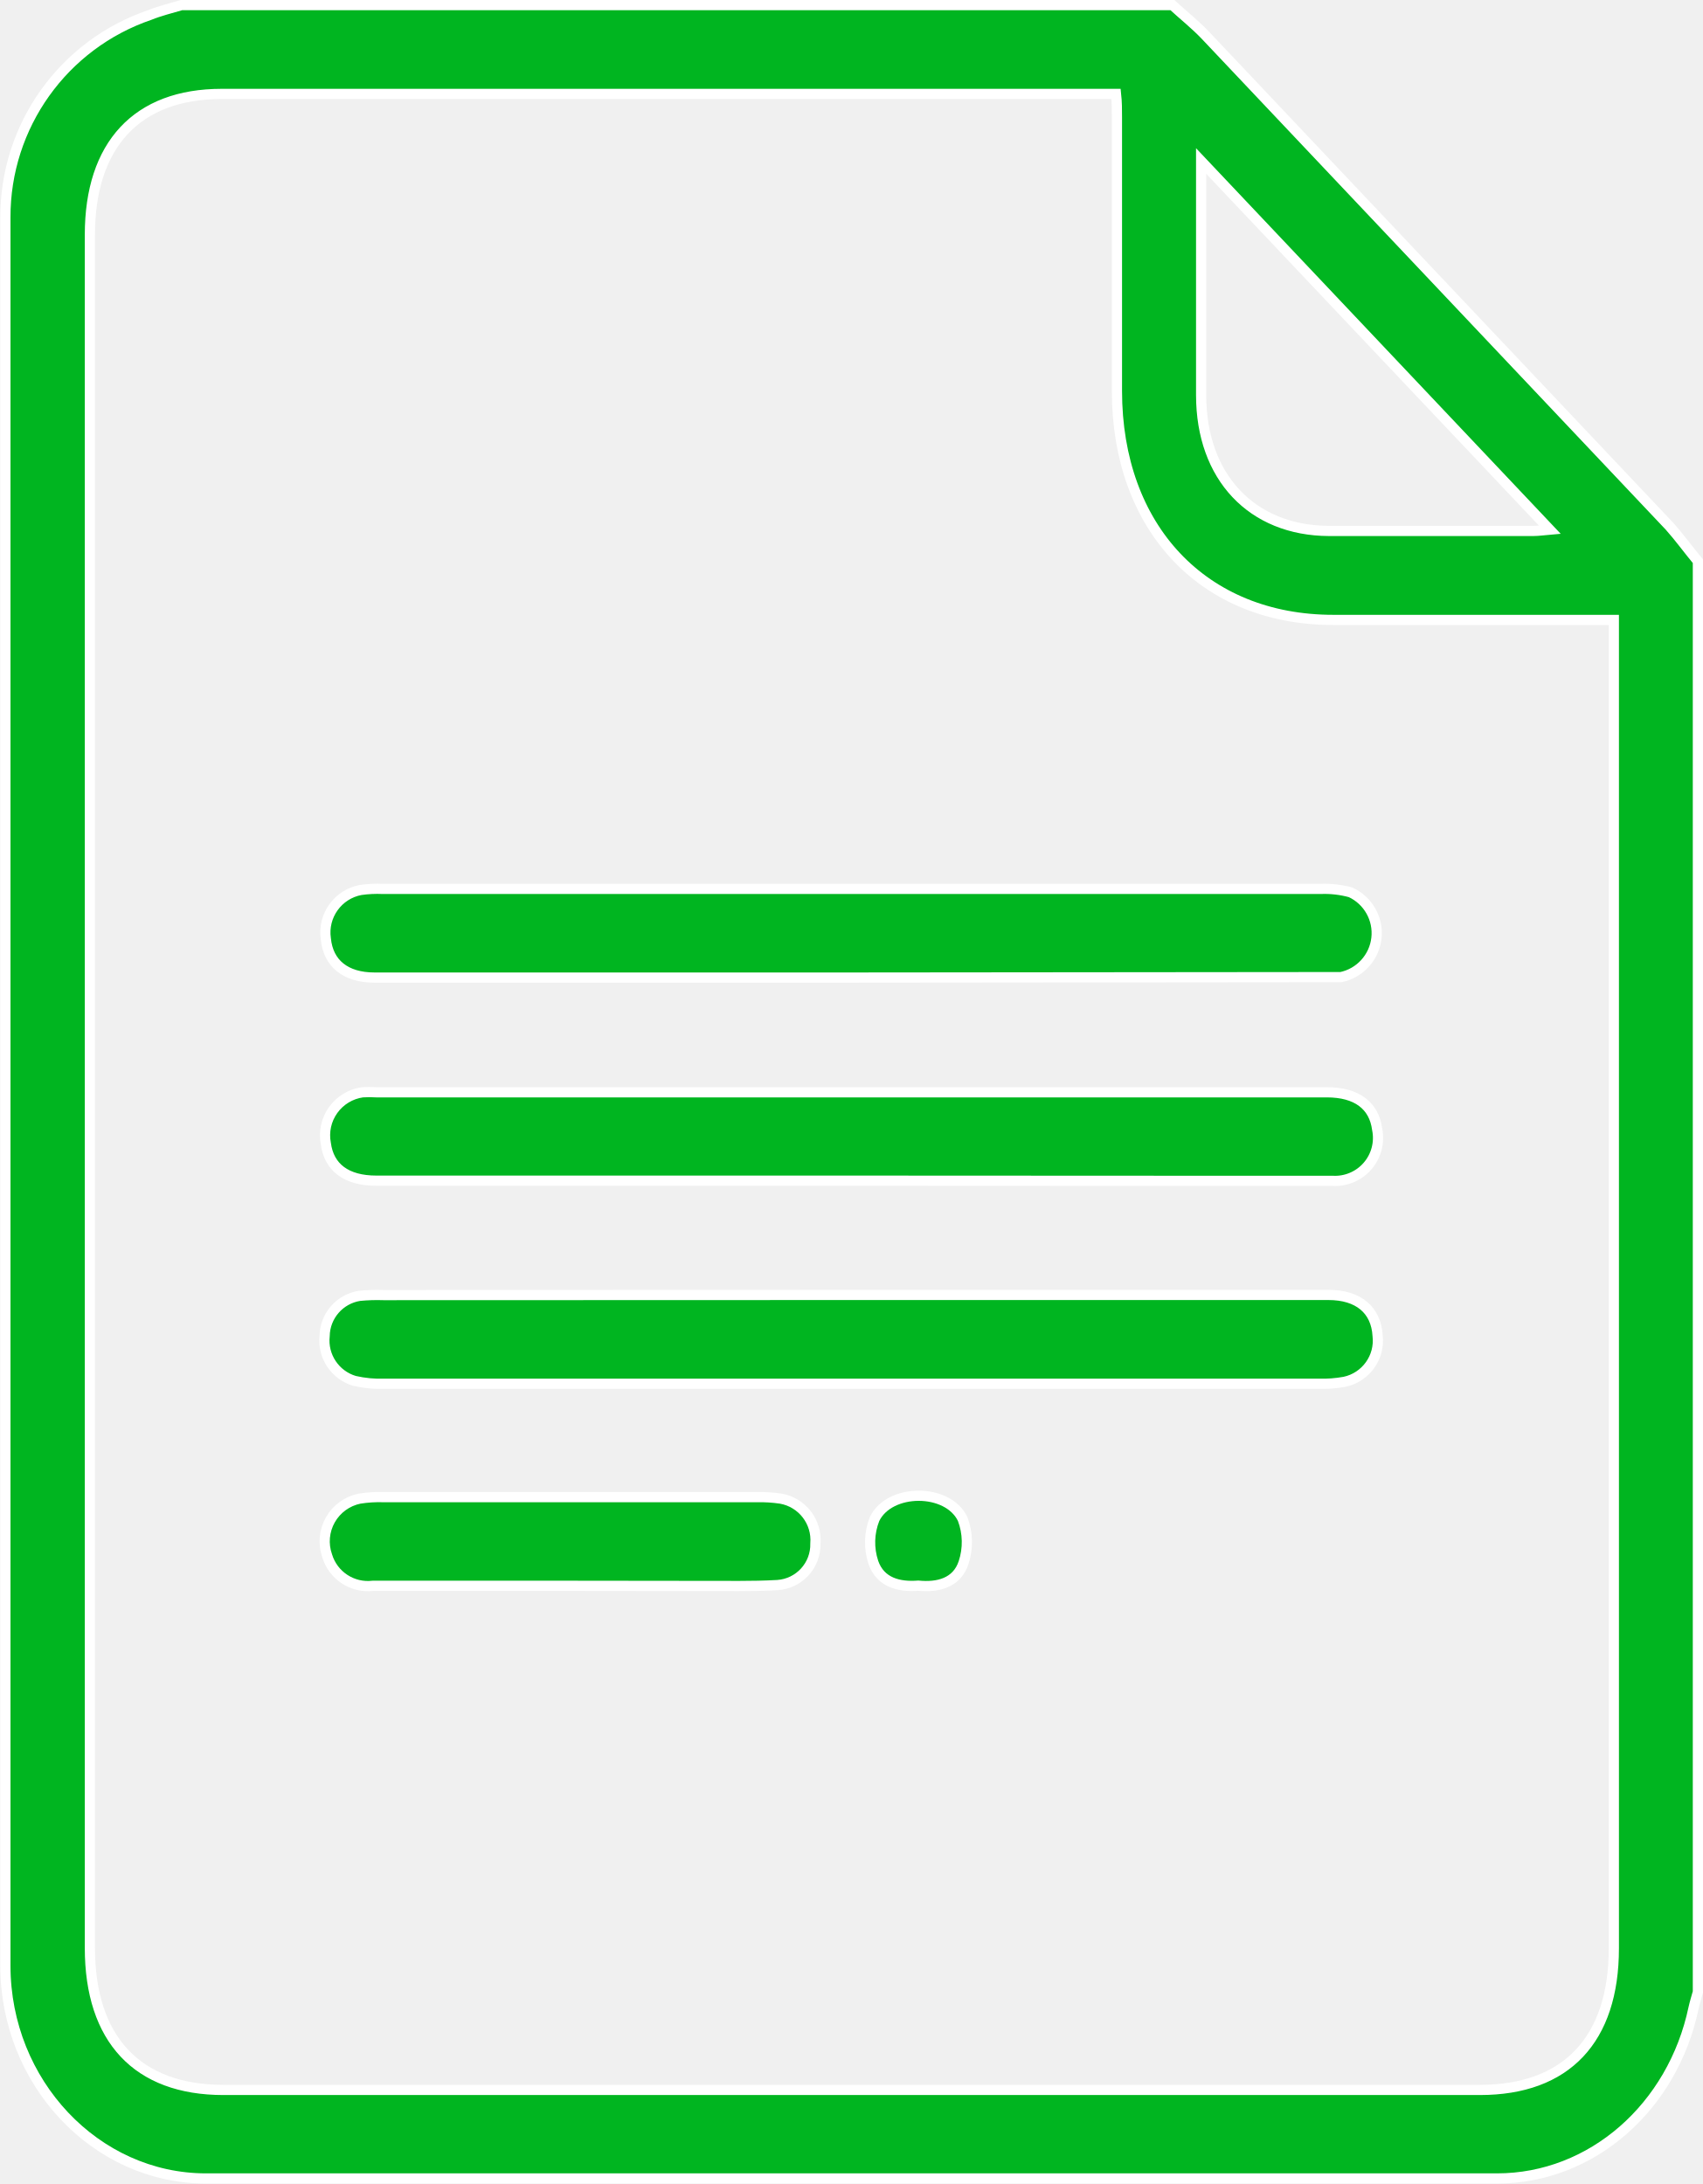
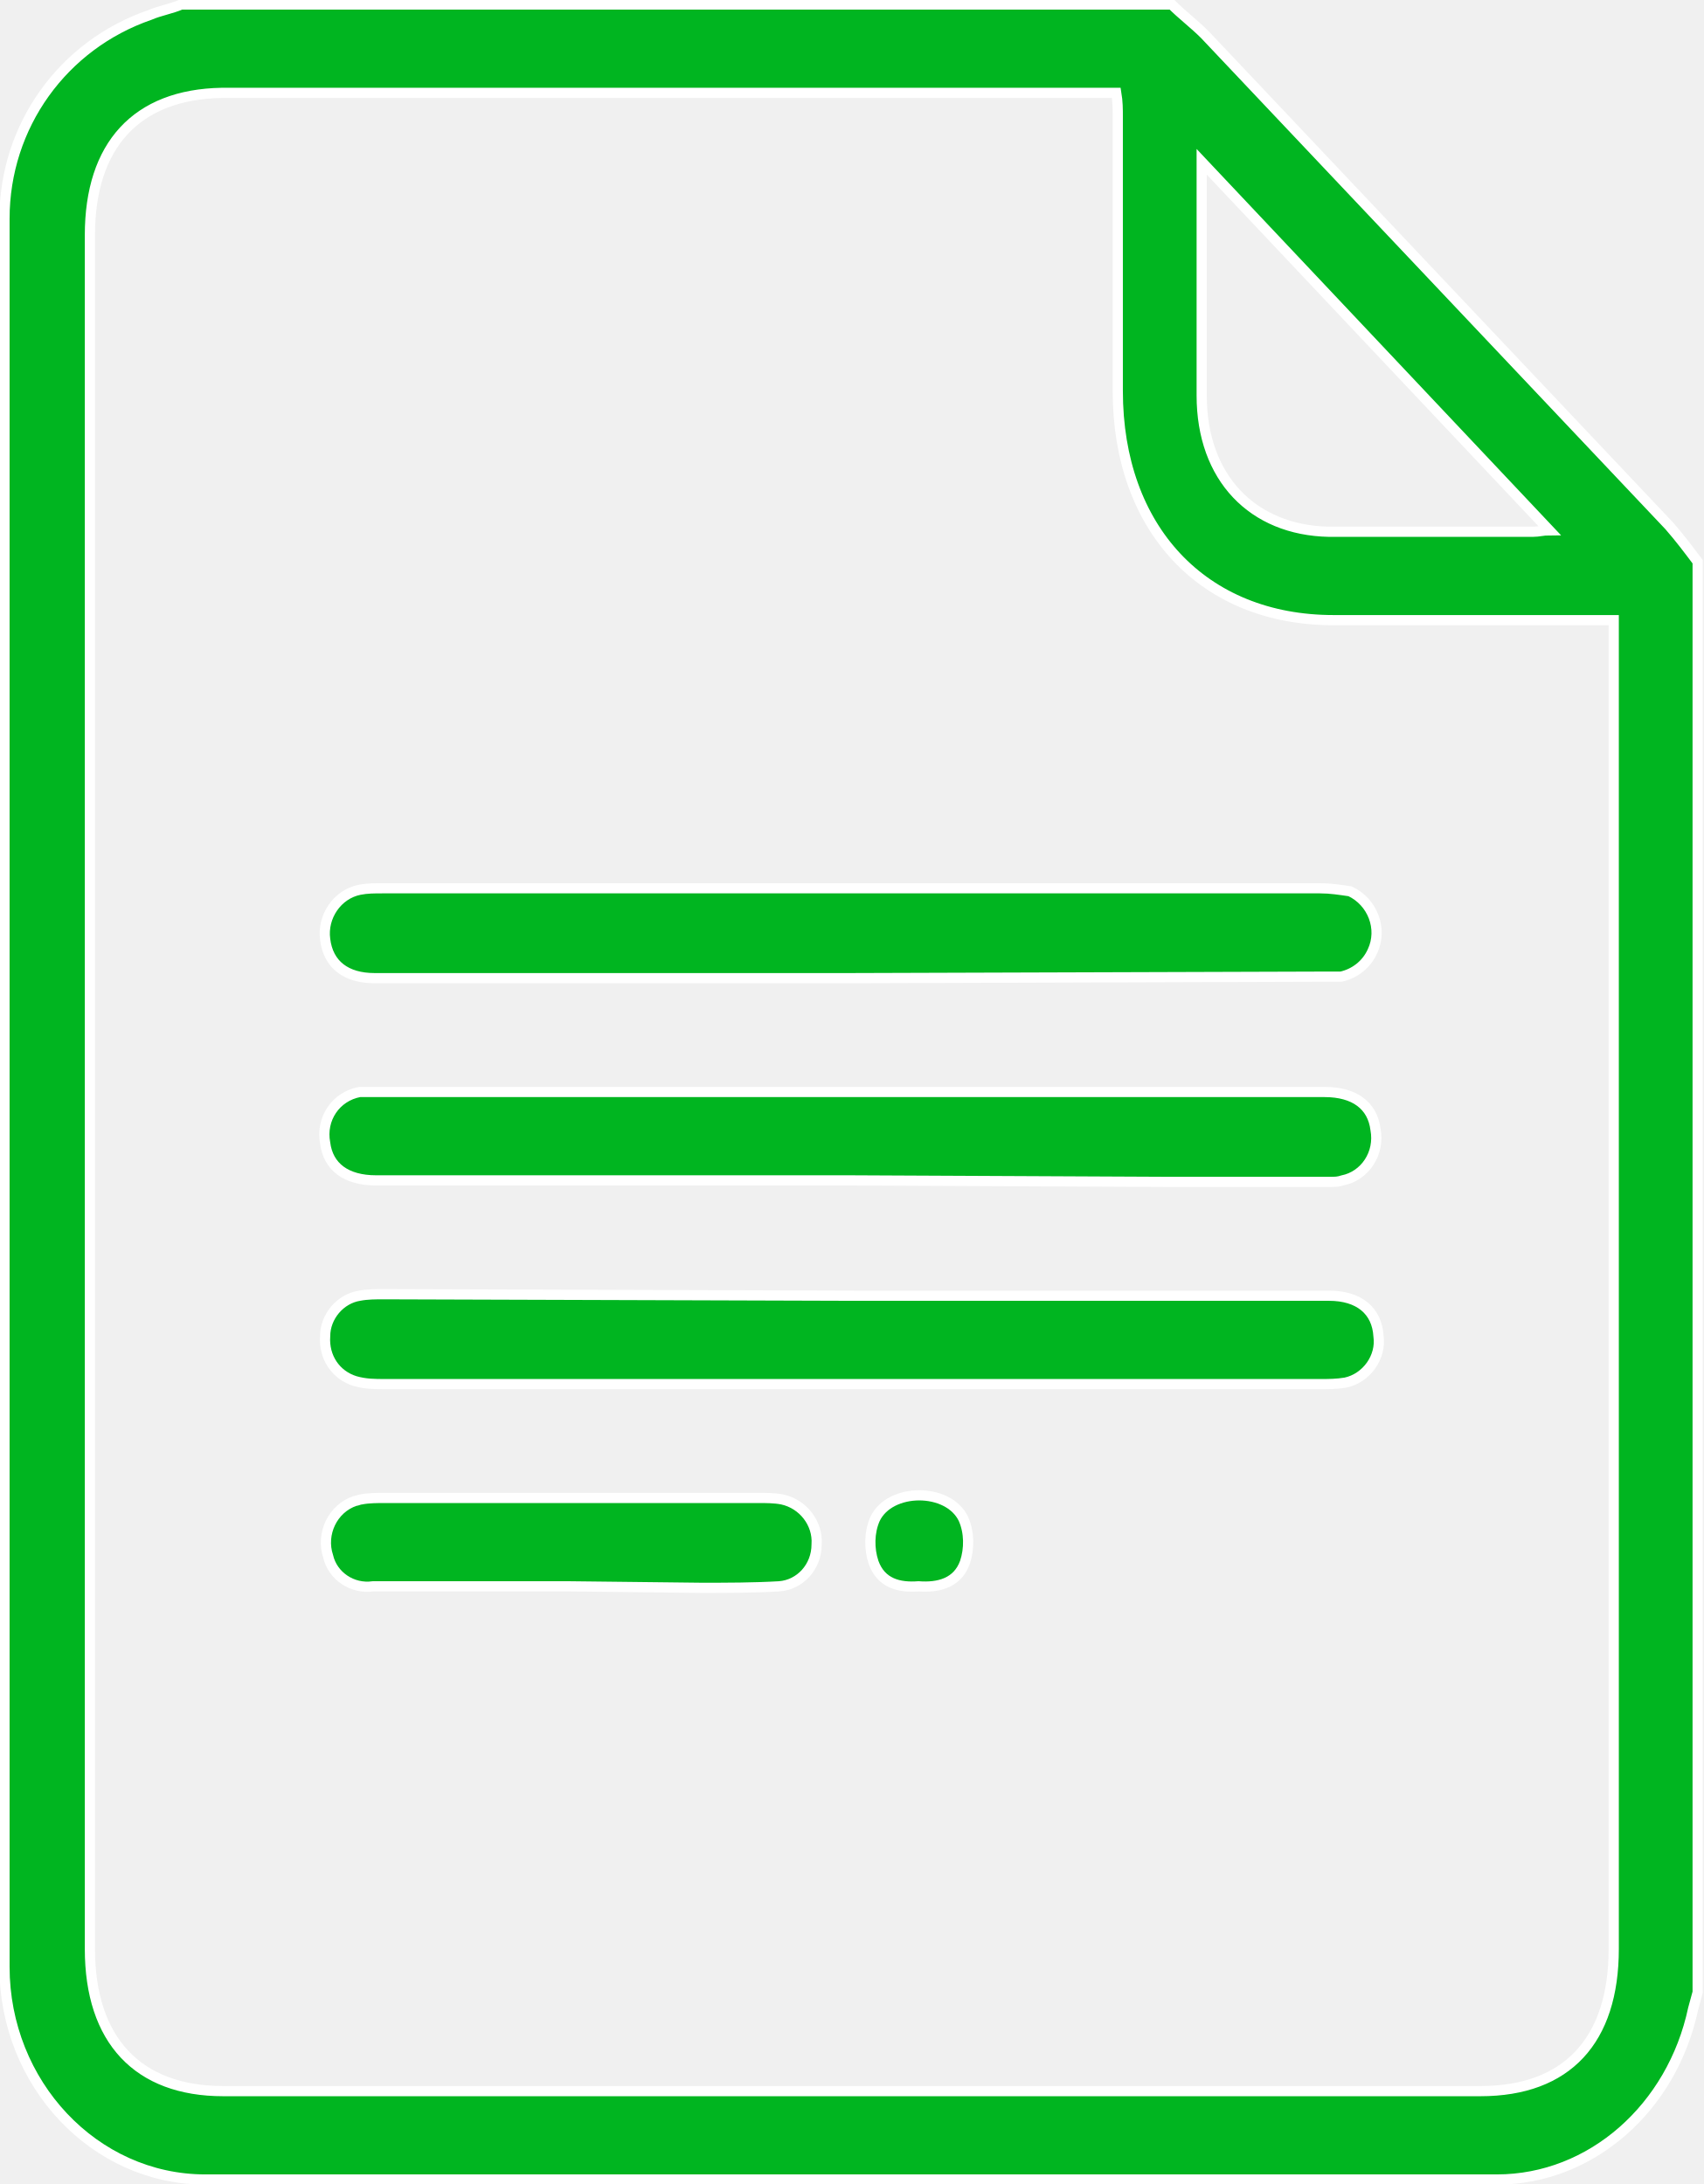
- <svg xmlns="http://www.w3.org/2000/svg" viewBox="0 0 113.68 145.82">
-   <defs>
-     <style>.a{fill:#00b520;stroke:#fff;stroke-miterlimit:10;stroke-width:0.68px;}</style>
-   </defs>
-   <path class="a" d="M113.34,37.47V133c-.1.36-.21.71-.29,1.07-1.39,6.61-6.79,11.38-13.12,11.38q-43.1,0-86.18,0c-7.36,0-13.38-6.4-13.39-14.19q0-58.36,0-116.73A14.24,14.24,0,0,1,10,1C10.67.73,11.4.55,12.12.34H78.26c.73.67,1.51,1.29,2.19,2q15.51,16.4,31,32.8C112.11,35.88,112.7,36.7,113.34,37.47Zm-5.61,3.92H89c-8.66,0-14.44-6.14-14.44-15.29,0-6.09,0-12.18,0-18.28,0-.49,0-1-.06-1.55H14.8C9.14,6.27,6,9.67,6,15.68V130.05c0,6.11,3.17,9.49,8.91,9.49H98.79c5.77,0,8.94-3.36,8.94-9.46V41.39ZM80.18,10.75v1.19c0,4.81,0,9.63,0,14.44,0,5.47,3.39,9.05,8.53,9.07h13.64c.37,0,.74-.06,1.1-.09Z" />
-   <path class="a" d="M56.7,78.83q-15.8,0-31.58,0c-2,0-3.16-.88-3.37-2.48a2.9,2.9,0,0,1,2.45-3.42,7.17,7.17,0,0,1,.93,0H88.57c2,0,3.15.88,3.36,2.47a2.87,2.87,0,0,1-3,3.44c-3.7,0-7.4,0-11.11,0Z" />
-   <path class="a" d="M57,86.46H88.68c2,0,3.18,1,3.28,2.72a2.81,2.81,0,0,1-2.21,3.08,8.26,8.26,0,0,1-1.72.13H25.67a7.77,7.77,0,0,1-2-.19,2.81,2.81,0,0,1-2-3,2.76,2.76,0,0,1,2.33-2.68,12.22,12.22,0,0,1,1.6-.05Z" />
-   <path class="a" d="M56.7,65.27H25c-1.93,0-3.09-.94-3.25-2.59a2.89,2.89,0,0,1,2.33-3.26,8,8,0,0,1,1.47-.07H88.16a6.55,6.55,0,0,1,2,.23,3,3,0,0,1-.65,5.66c-.45,0-.9,0-1.34,0Z" />
-   <path class="a" d="M38,105.88c-4.37,0-8.74,0-13.11,0a2.84,2.84,0,0,1-3.05-2A2.91,2.91,0,0,1,24,100.06a8.44,8.44,0,0,1,1.59-.1H50.52a9.55,9.55,0,0,1,1.6.1,2.81,2.81,0,0,1,2.31,3,2.71,2.71,0,0,1-2.53,2.77c-1.73.1-3.47.05-5.21.06Z" />
-   <path class="a" d="M61.3,105.87c-1.28.1-2.53-.2-3-1.55a4.24,4.24,0,0,1,.08-2.9c1-2.07,4.9-2.07,5.88,0a4.36,4.36,0,0,1,.06,2.92C63.87,105.7,62.59,106,61.3,105.87Z" />
+ <svg xmlns="http://www.w3.org/2000/svg" version="1.1" id="Capa_1" x="0px" y="0px" viewBox="0 0 113.7 145.8" style="enable-background:new 0 0 113.7 145.8;" xml:space="preserve">
+   <style type="text/css">
+ 	.st0{fill:#00B520;stroke:#FFFFFF;stroke-width:0.68;stroke-miterlimit:10;}
+ </style>
+   <path class="st0" d="M113.3,37.5V133c-0.1,0.4-0.2,0.7-0.3,1.1c-1.4,6.6-6.8,11.4-13.1,11.4c-28.7,0-57.5,0-86.2,0  c-7.4,0-13.4-6.4-13.4-14.2c0-38.9,0-77.8,0-116.7C0.3,8.4,4.2,3,10,1c0.7-0.3,1.4-0.4,2.1-0.7h66.1c0.7,0.7,1.5,1.3,2.2,2  c10.3,10.9,20.7,21.9,31,32.8C112.1,35.9,112.7,36.7,113.3,37.5z M107.7,41.4H89c-8.7,0-14.4-6.1-14.4-15.3c0-6.1,0-12.2,0-18.3  c0-0.5,0-1-0.1-1.6H14.8C9.1,6.3,6,9.7,6,15.7v114.4c0,6.1,3.2,9.5,8.9,9.5h83.9c5.8,0,8.9-3.4,8.9-9.5  C107.7,130.1,107.7,41.4,107.7,41.4z M80.2,10.8v1.2c0,4.8,0,9.6,0,14.4c0,5.5,3.4,9,8.5,9.1h13.6c0.4,0,0.7-0.1,1.1-0.1L80.2,10.8z  " />
+   <path class="st0" d="M56.7,78.8c-10.5,0-21.1,0-31.6,0c-2,0-3.2-0.9-3.4-2.5c-0.3-1.6,0.7-3.1,2.3-3.4c0,0,0.1,0,0.1,0  c0.3,0,0.6,0,0.9,0h63.4c2,0,3.2,0.9,3.4,2.5c0.3,1.6-0.7,3.1-2.2,3.4c-0.3,0.1-0.5,0.1-0.8,0.1c-3.7,0-7.4,0-11.1,0L56.7,78.8z" />
+   <path class="st0" d="M57,86.5h31.7c2,0,3.2,1,3.3,2.7c0.2,1.4-0.8,2.8-2.2,3.1c-0.6,0.1-1.1,0.1-1.7,0.1H25.7c-0.7,0-1.3,0-2-0.2  c-1.3-0.4-2.1-1.6-2-3c0-1.3,1-2.5,2.3-2.7c0.5-0.1,1.1-0.1,1.6-0.1L57,86.5z" />
+   <path class="st0" d="M56.7,65.3H25c-1.9,0-3.1-0.9-3.3-2.6c-0.2-1.5,0.8-3,2.3-3.3c0.5-0.1,1-0.1,1.5-0.1h62.6c0.7,0,1.3,0.1,2,0.2  c1.5,0.7,2.2,2.5,1.5,4c-0.4,0.9-1.2,1.5-2.1,1.7c-0.4,0-0.9,0-1.3,0L56.7,65.3z" />
+   <path class="st0" d="M38,105.9c-4.4,0-8.7,0-13.1,0c-1.4,0.2-2.7-0.7-3-2c-0.5-1.5,0.3-3.2,1.8-3.7c0.1,0,0.3-0.1,0.4-0.1  c0.5-0.1,1.1-0.1,1.6-0.1h24.9c0.5,0,1.1,0,1.6,0.1c1.4,0.3,2.4,1.6,2.3,3c0,1.5-1.1,2.7-2.5,2.8c-1.7,0.1-3.5,0.1-5.2,0.1L38,105.9  z" />
+   <path class="st0" d="M61.3,105.9c-1.3,0.1-2.5-0.2-3-1.6c-0.3-0.9-0.3-2,0.1-2.9c1-2.1,4.9-2.1,5.9,0c0.4,0.9,0.4,2,0.1,2.9  C63.9,105.7,62.6,106,61.3,105.9z" />
</svg>
